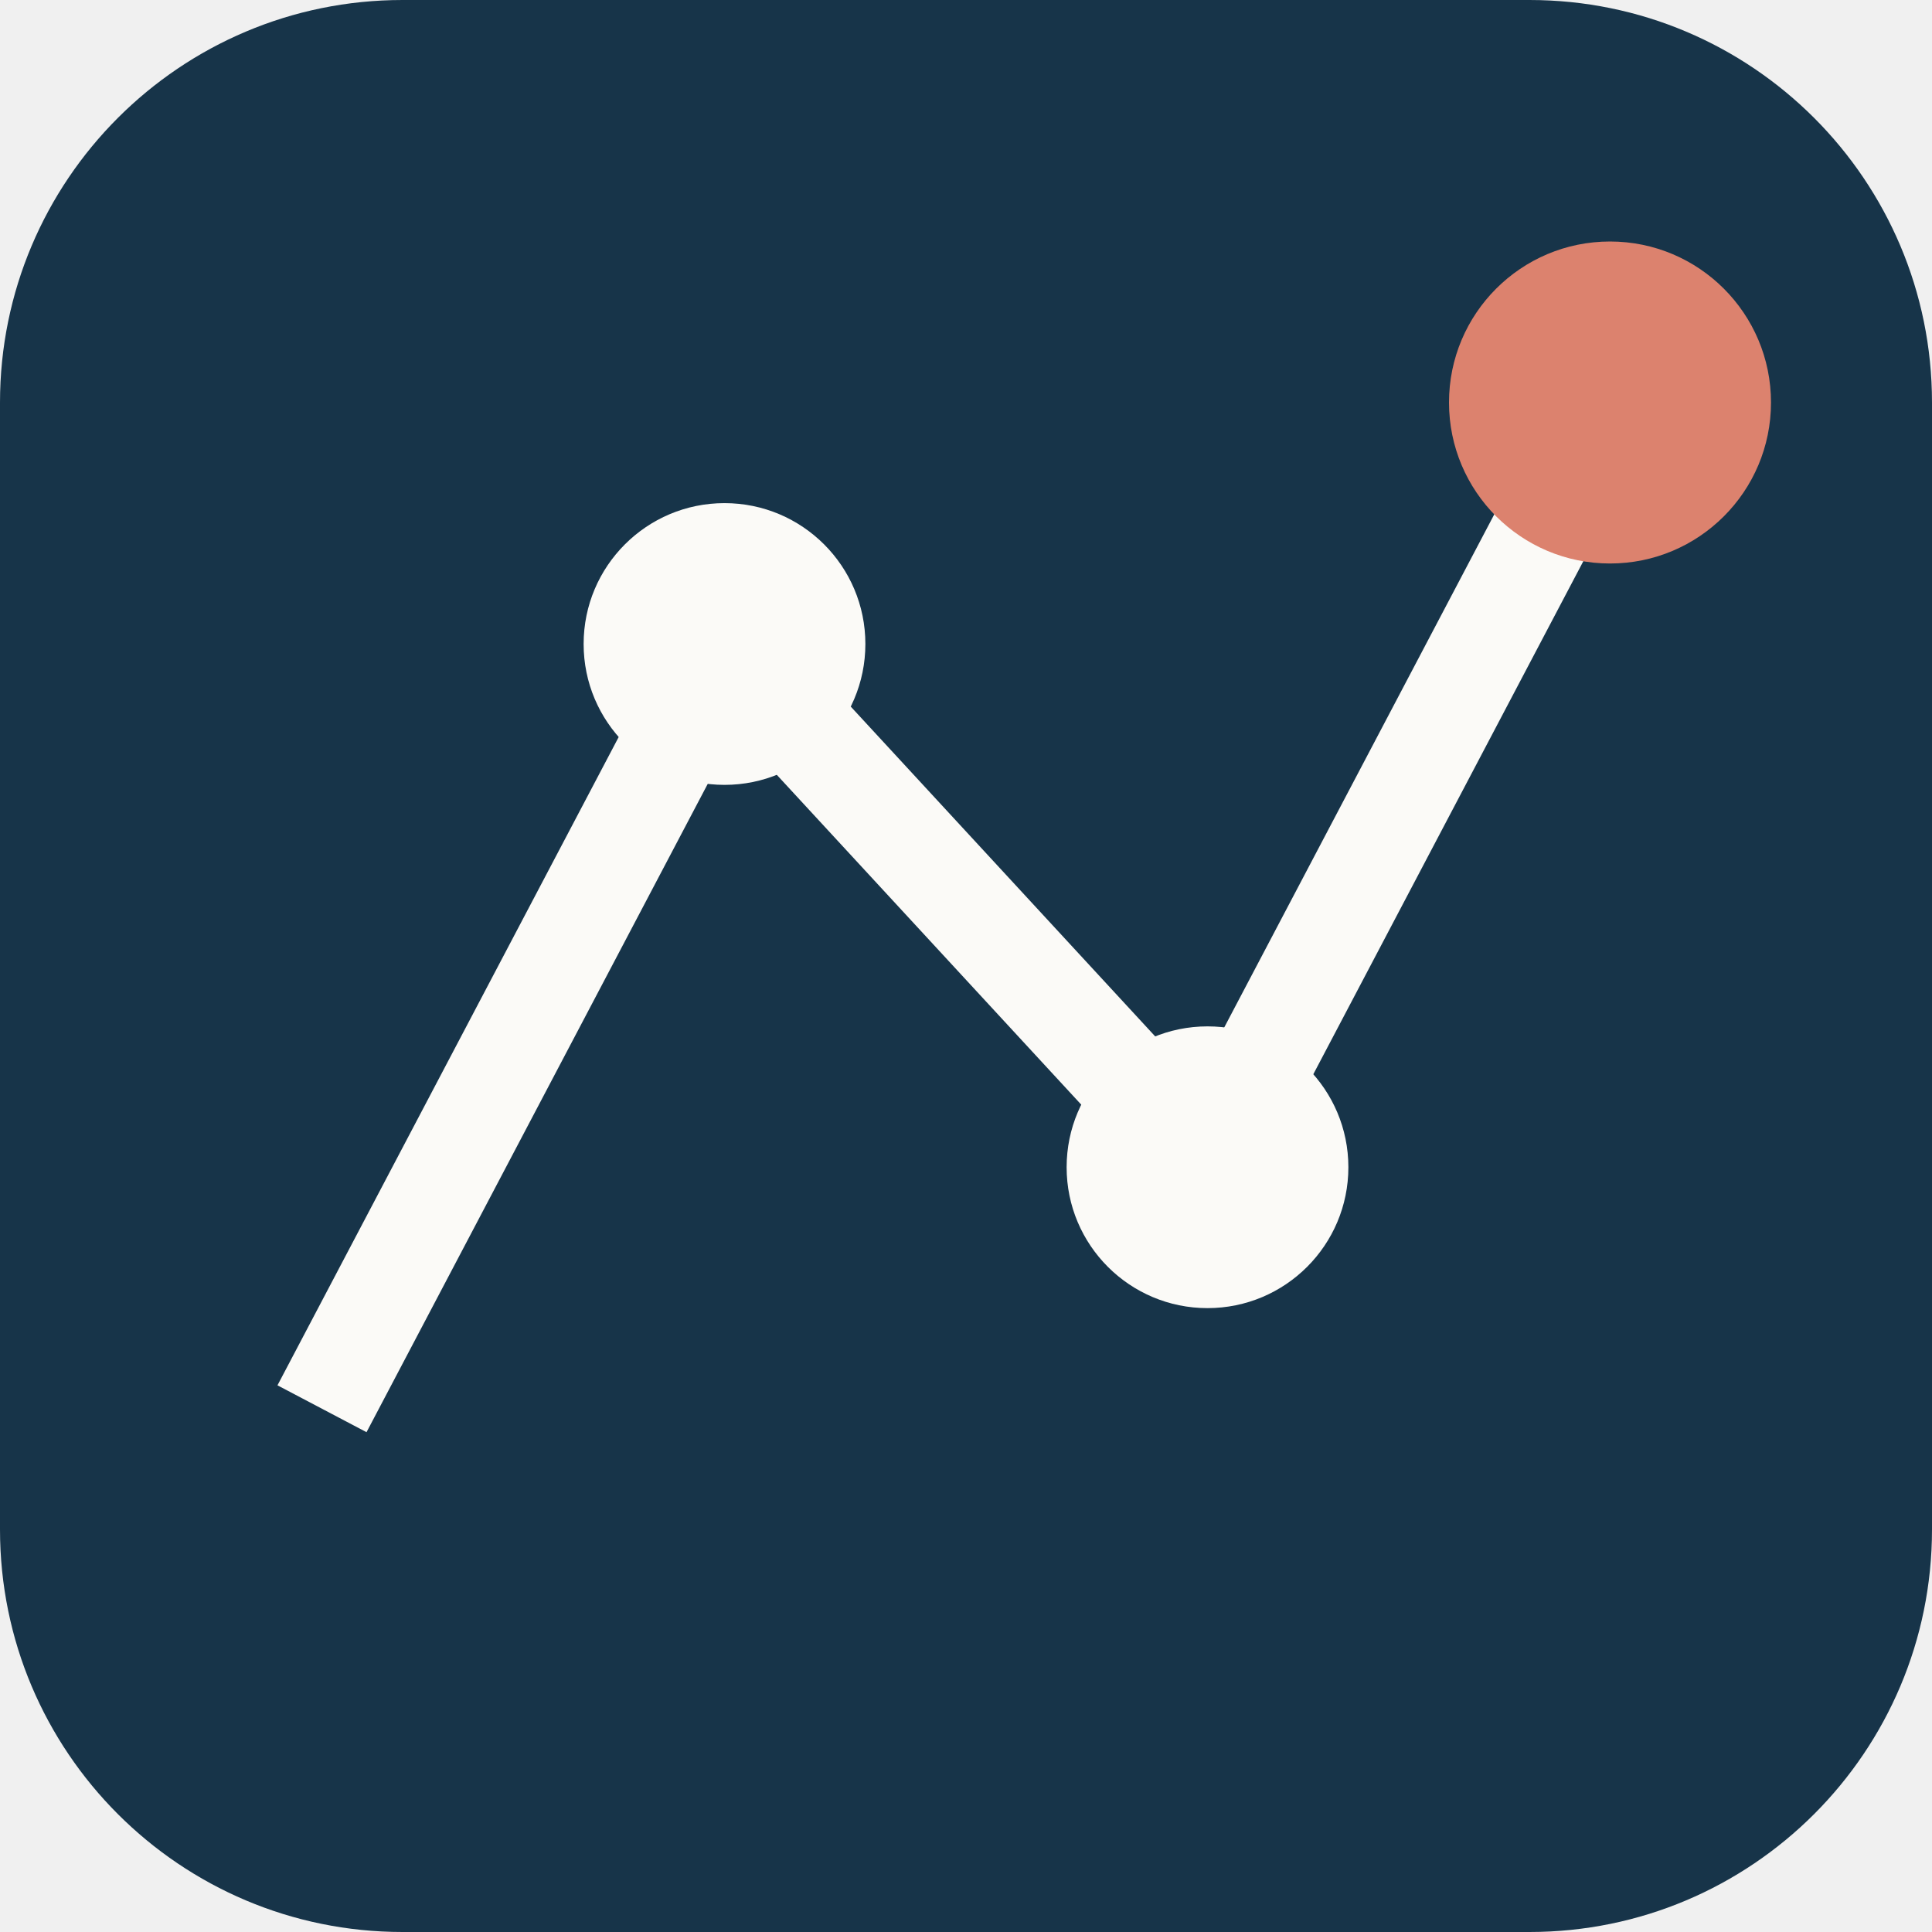
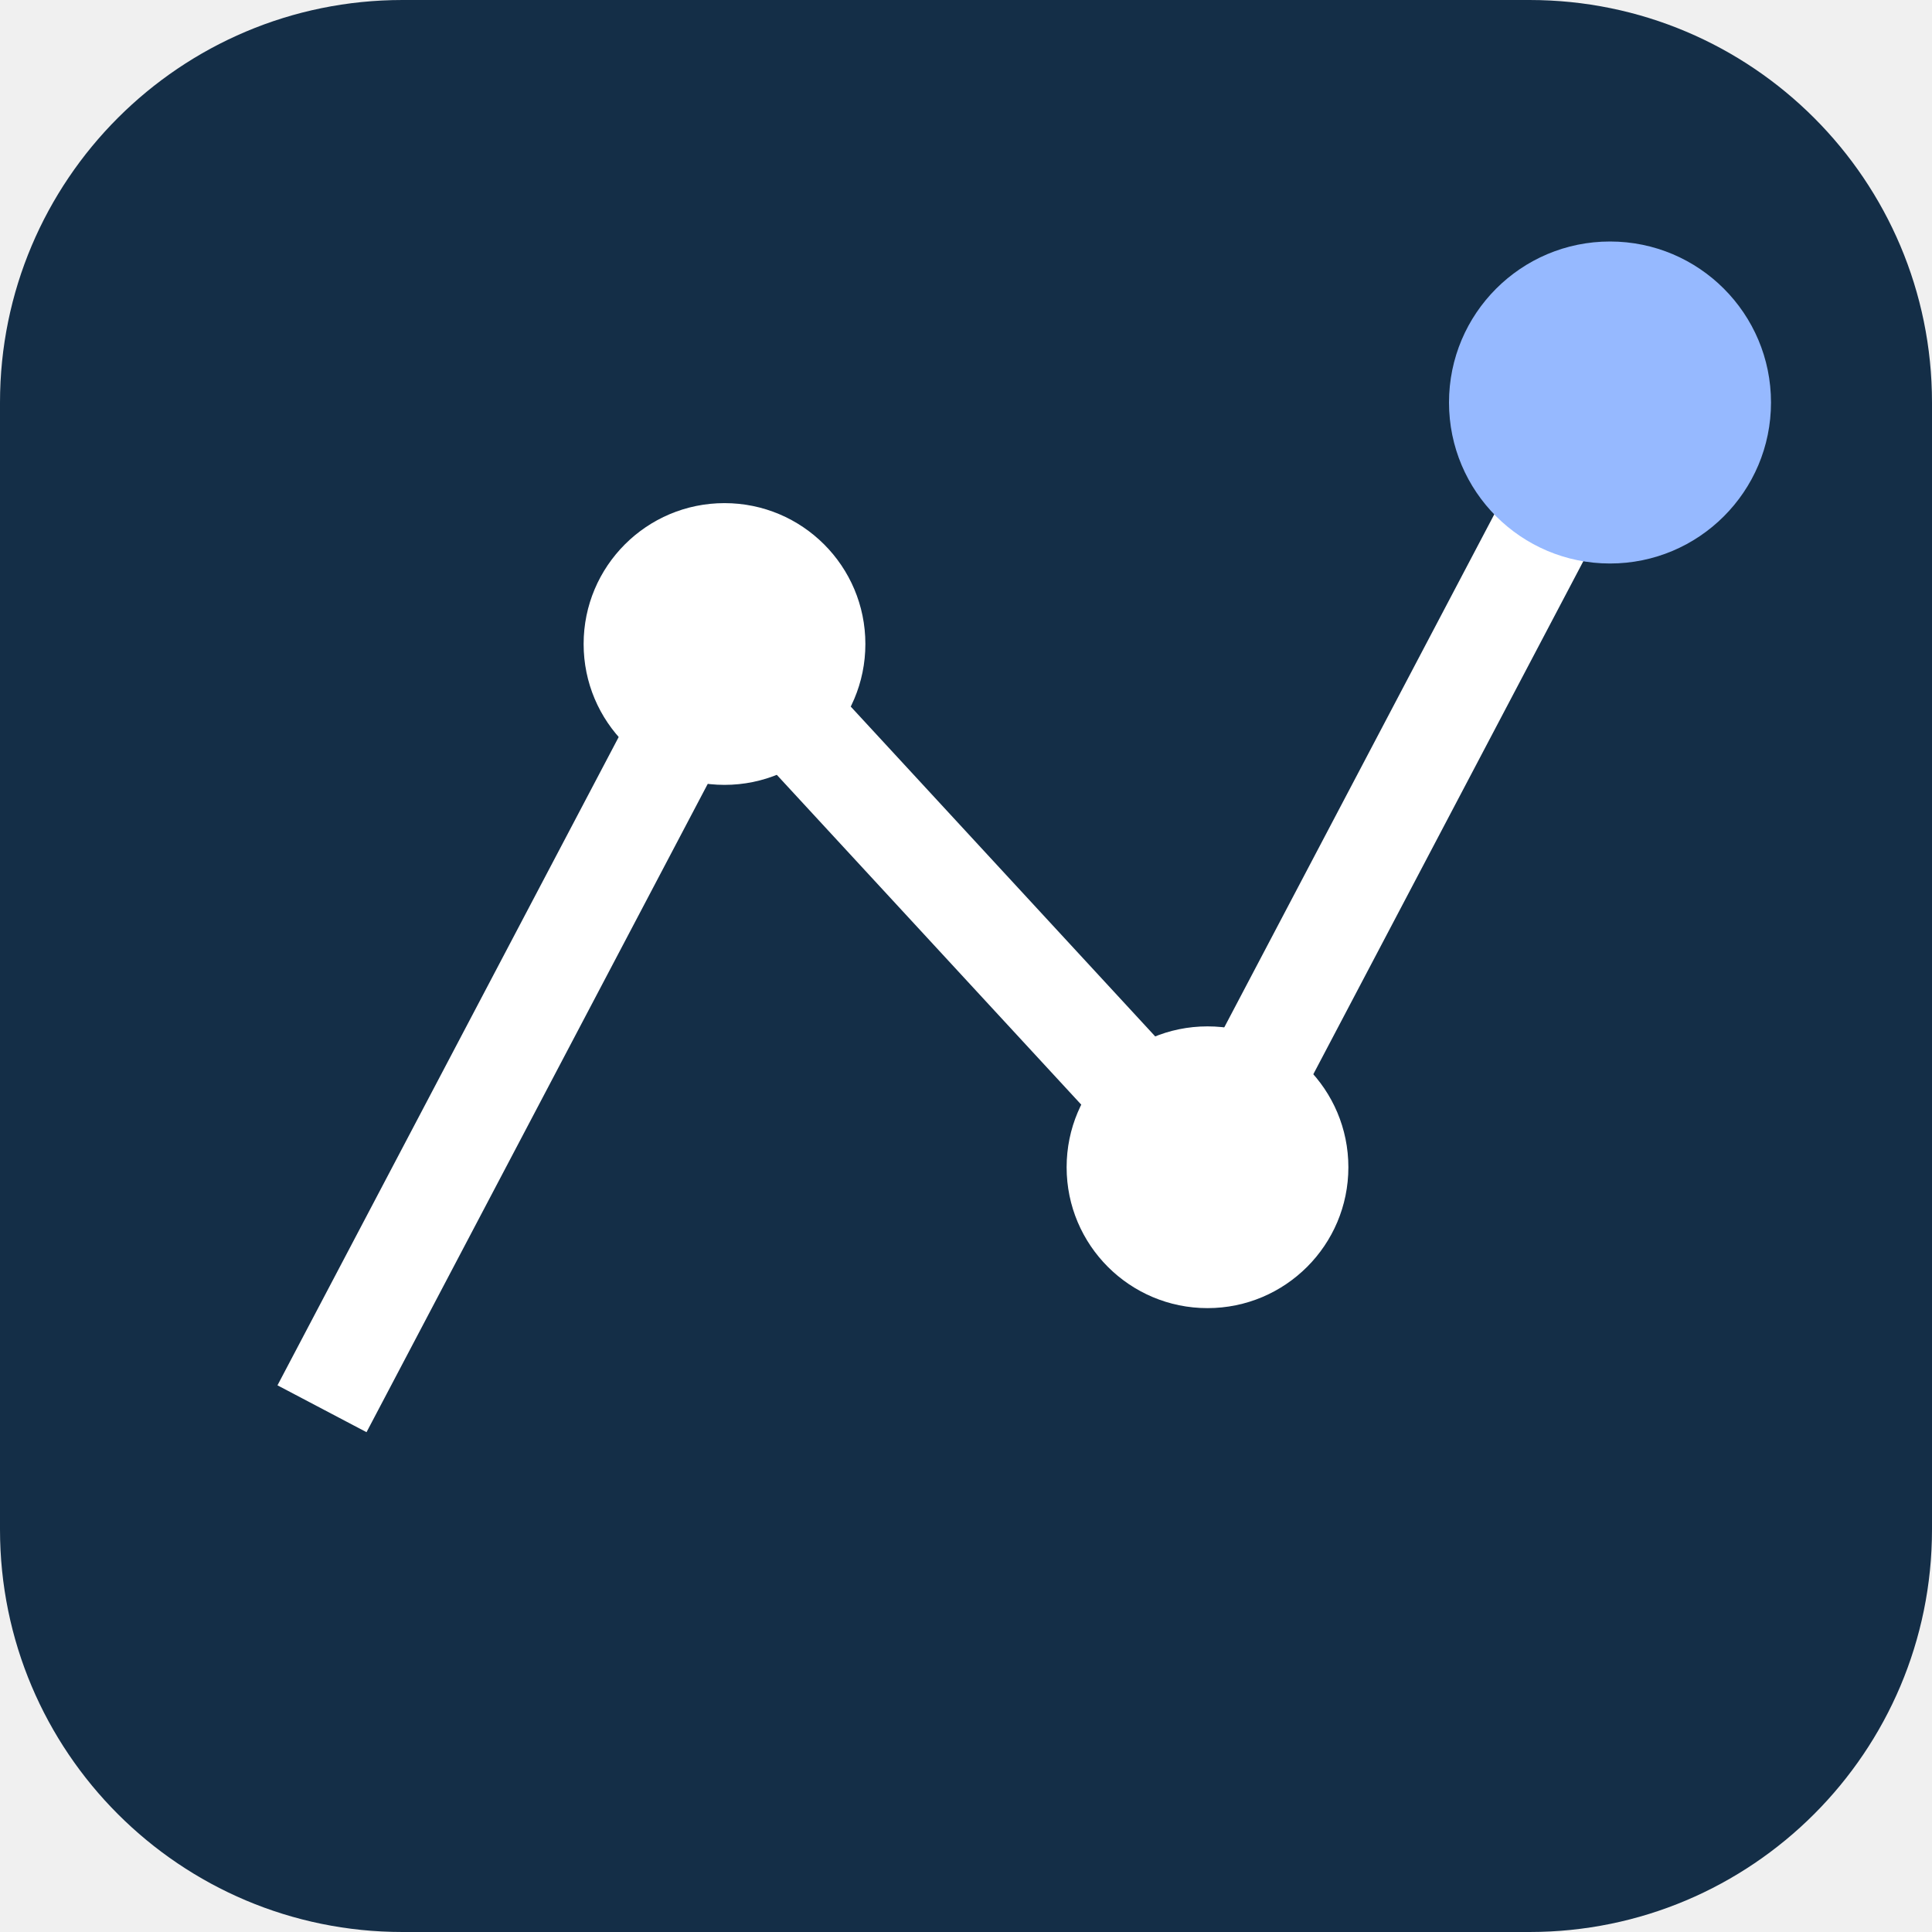
<svg xmlns="http://www.w3.org/2000/svg" viewBox="0 0 48 48">
-   <rect width="48" height="48" rx="10" fill="#173449" />
-   <path d="m8 35 10-19 12 13 10-19" fill="none" stroke="#fbfaf7" stroke-width="2.5" />
-   <circle cx="18" cy="16" r="3.5" fill="#fbfaf7" />
-   <circle cx="30" cy="29" r="3.5" fill="#fbfaf7" />
-   <circle cx="40" cy="10" r="4" fill="#dc826e" />
+   <rect width="48" height="48" rx="10" fill="#142e47" />
+   <path d="m8 35 10-19 12 13 10-19" fill="none" stroke="#fff" stroke-width="2.5" />
+   <circle cx="18" cy="16" r="3.5" fill="#fff" />
+   <circle cx="30" cy="29" r="3.5" fill="#fff" />
+   <circle cx="40" cy="10" r="4" fill="#96b9ff" />
</svg>
